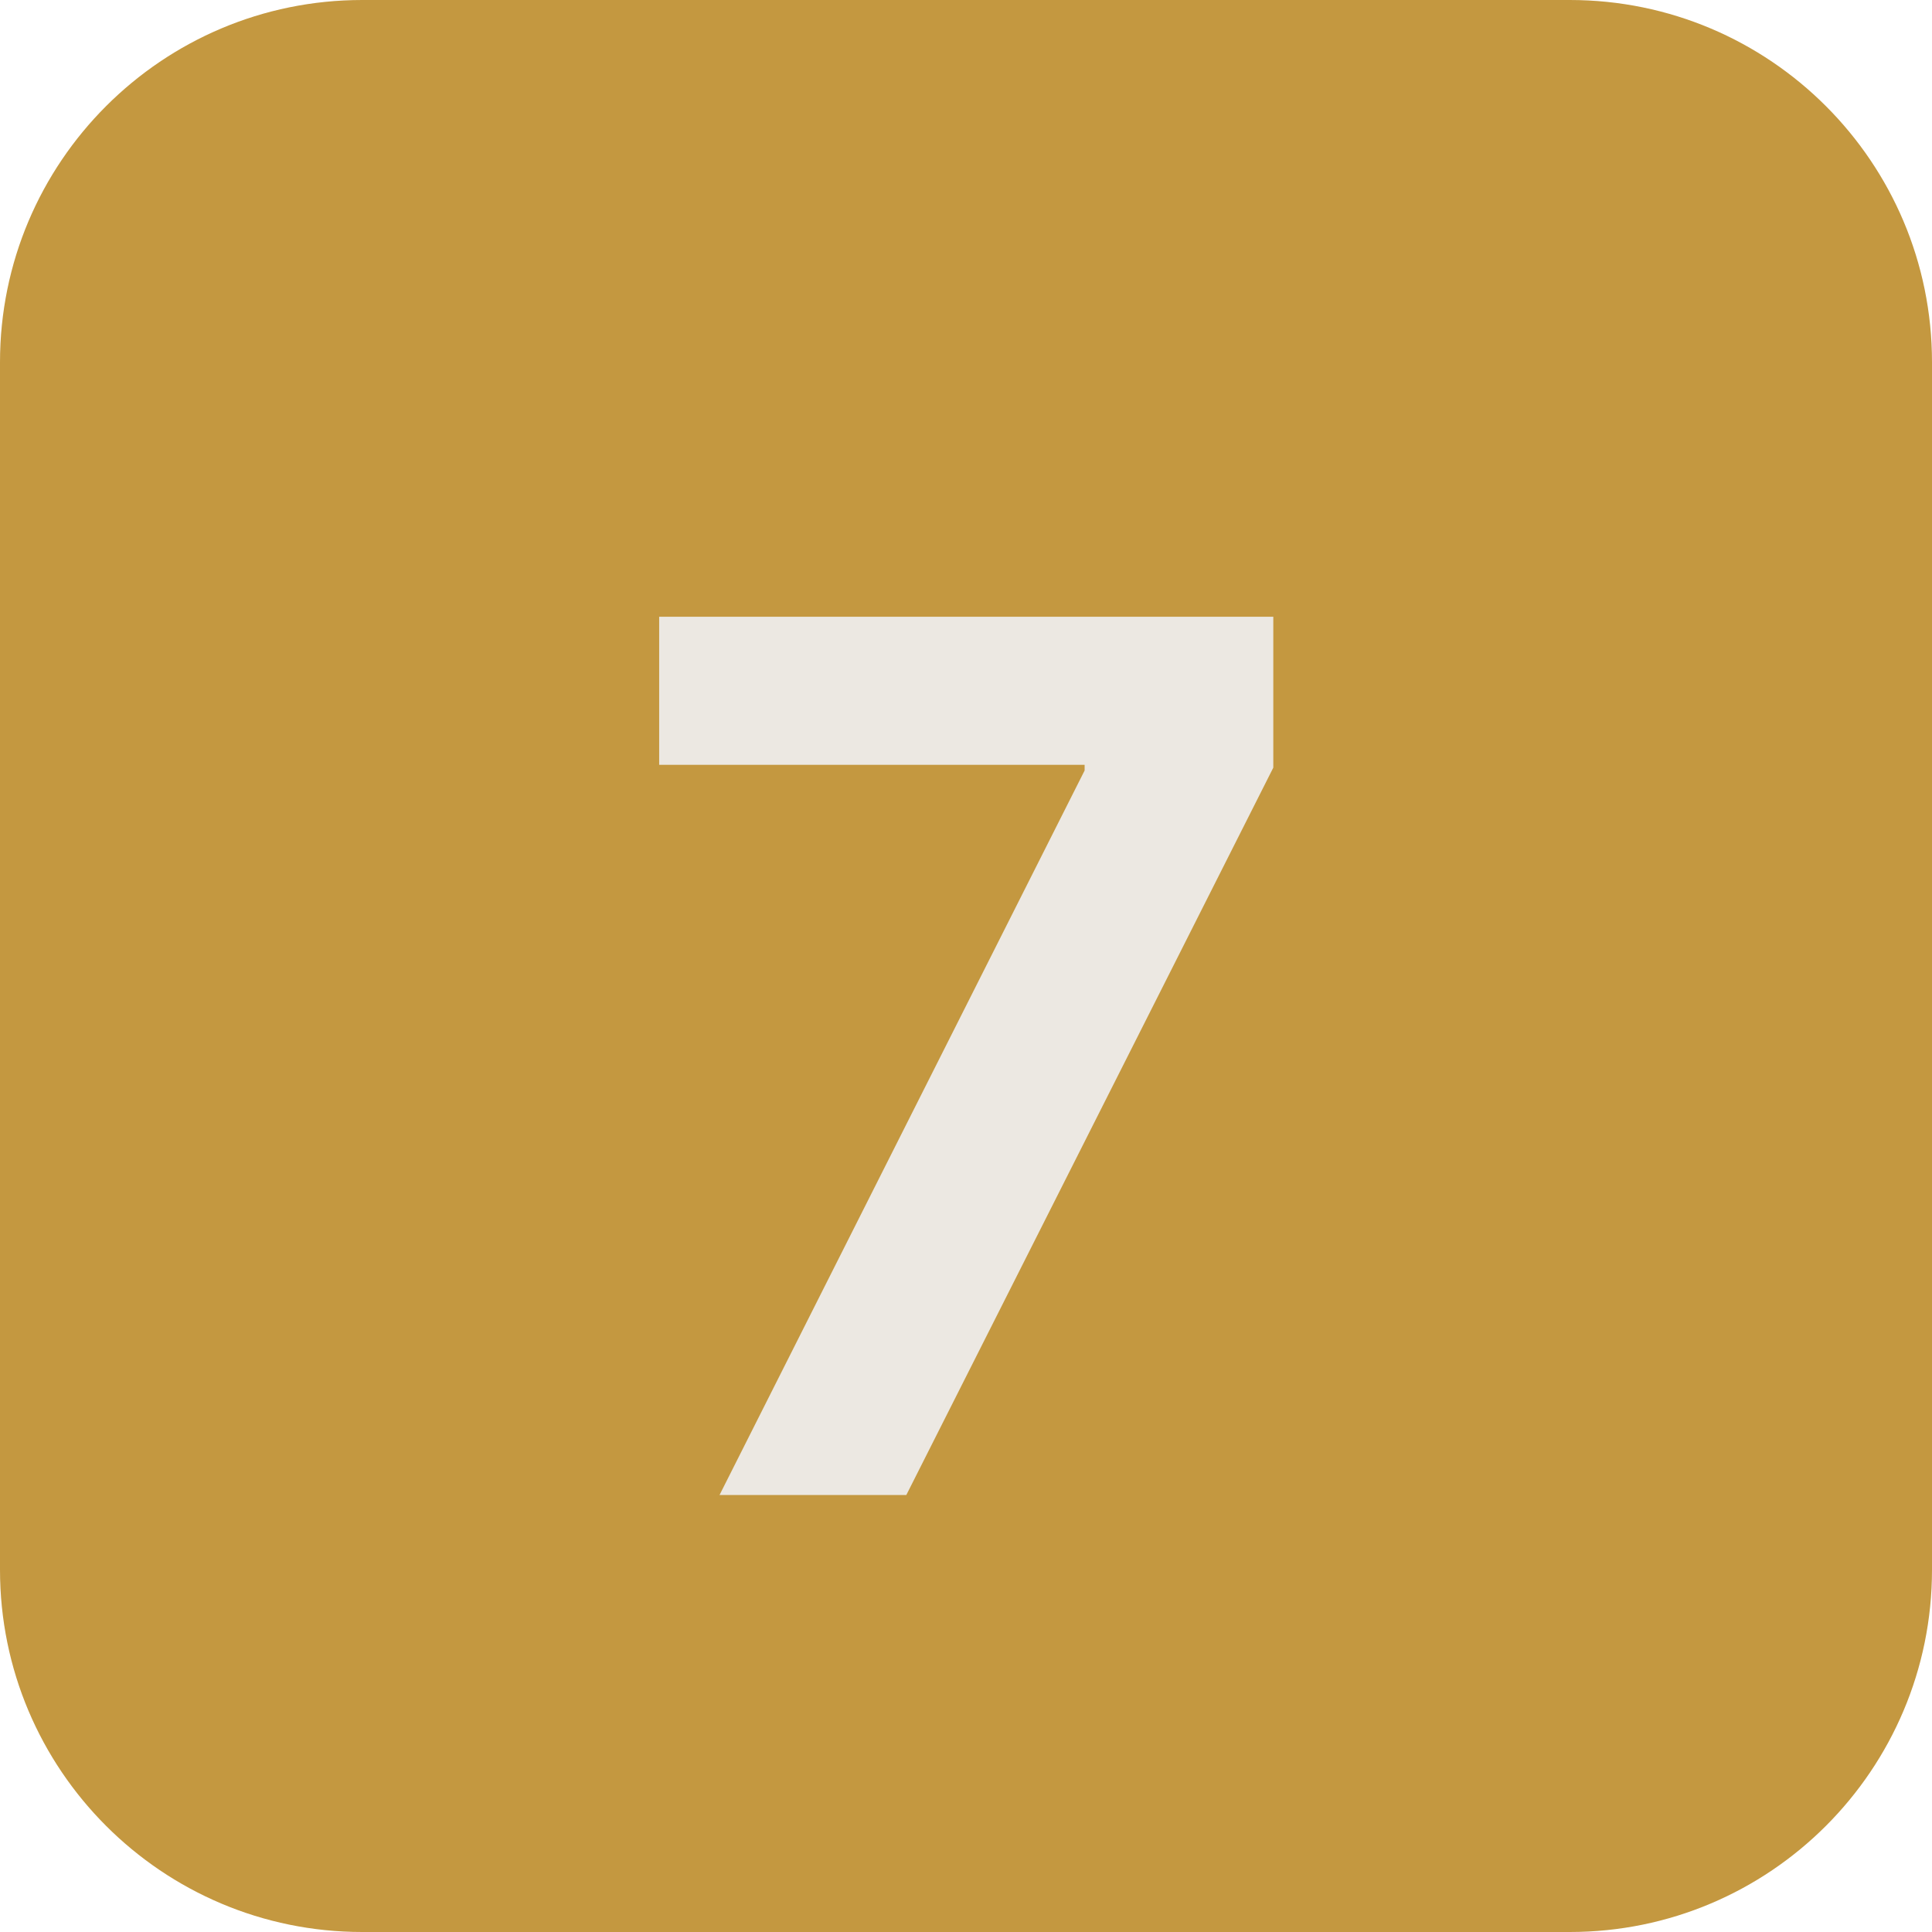
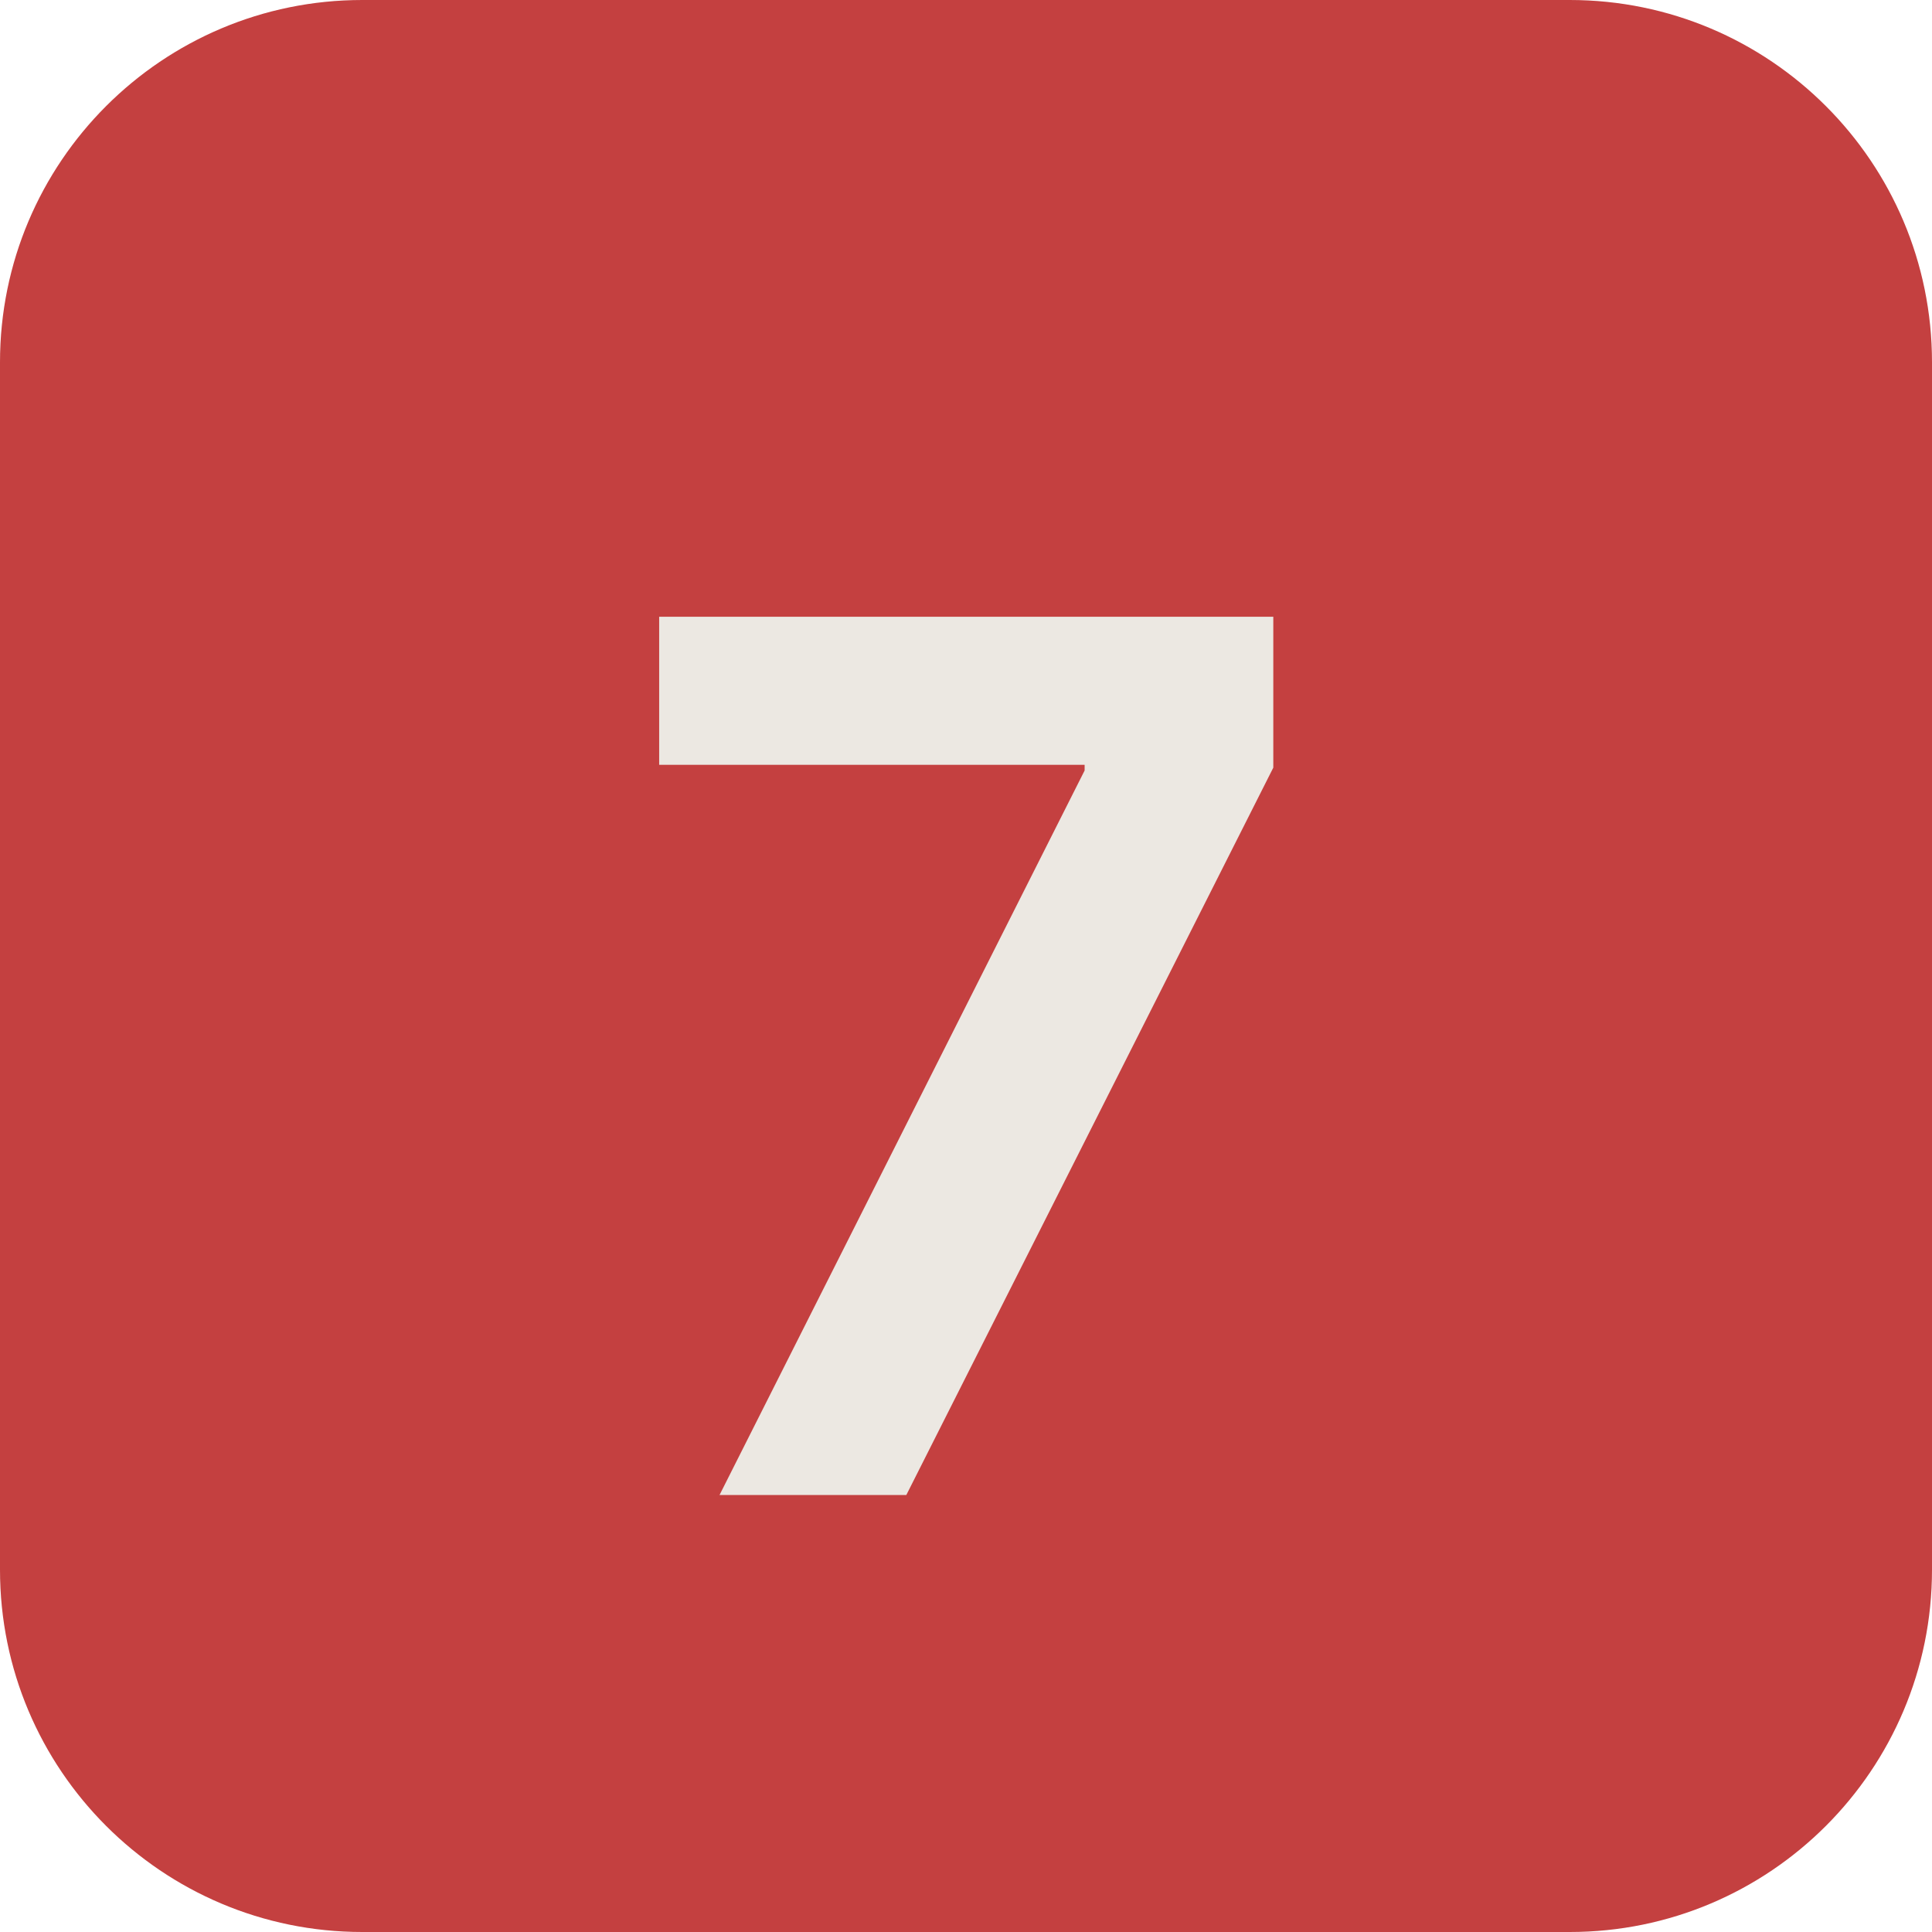
<svg xmlns="http://www.w3.org/2000/svg" viewBox="0 0 32 32">
-   <rect width="32" height="32" rx="6" fill="#C49840" />
+   <rect width="32" height="32" rx="6" fill="#C44040" />
  <text x="50%" y="54%" dominant-baseline="middle" text-anchor="middle" font-family="-apple-system,system-ui,sans-serif" font-weight="700" font-size="20" fill="#ECE8E2">7</text>
</svg>
